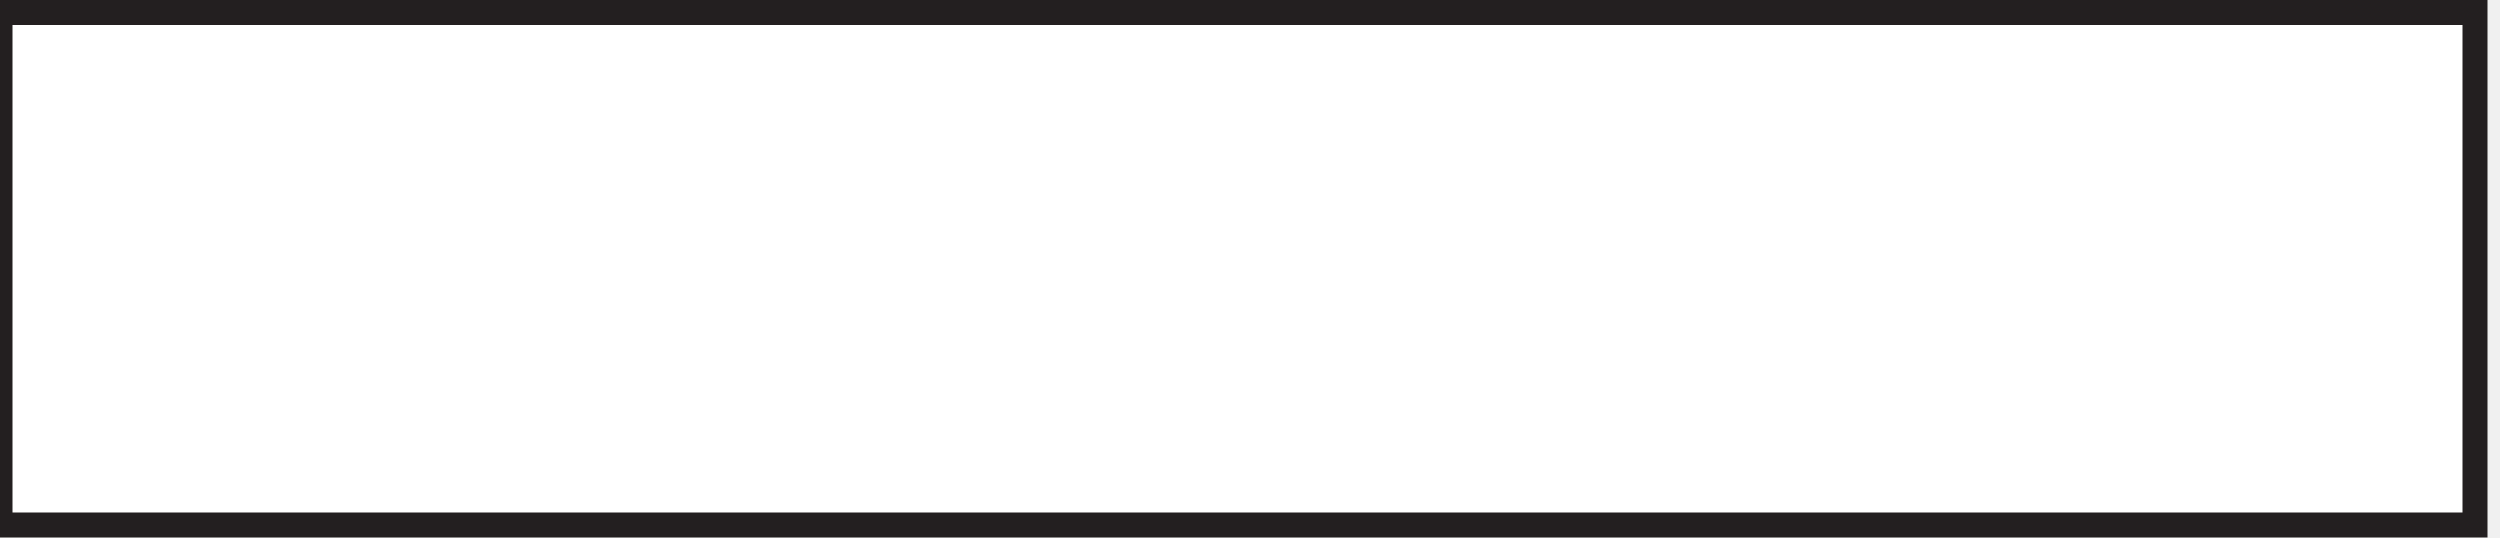
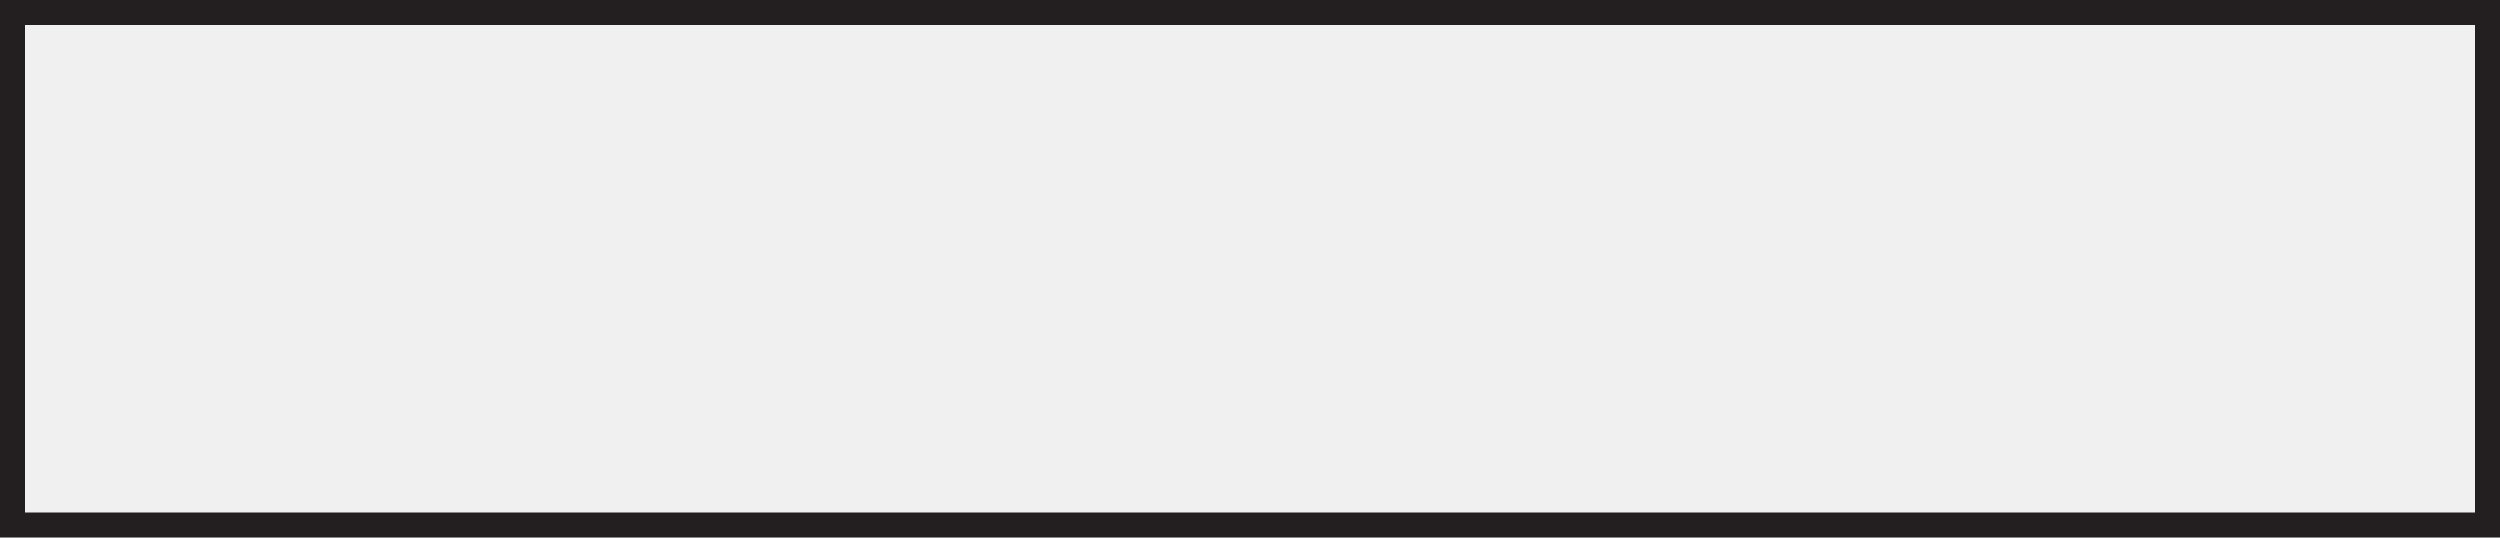
<svg xmlns="http://www.w3.org/2000/svg" version="1.1" x="0px" y="0px" width="400px" height="86px" viewBox="0 0 400 86" enable-background="new 0 0 400 86" xml:space="preserve">
  <g id="load_outline">
-     <rect x="0" y="2" fill="#FFFFFF" stroke="#231F20" stroke-width="4" stroke-miterlimit="10" width="396" height="82" />
+     <rect x="2" y="2" fill="none" stroke="#231F20" stroke-width="4" stroke-miterlimit="10" width="396" height="82" />
  </g>
</svg>
